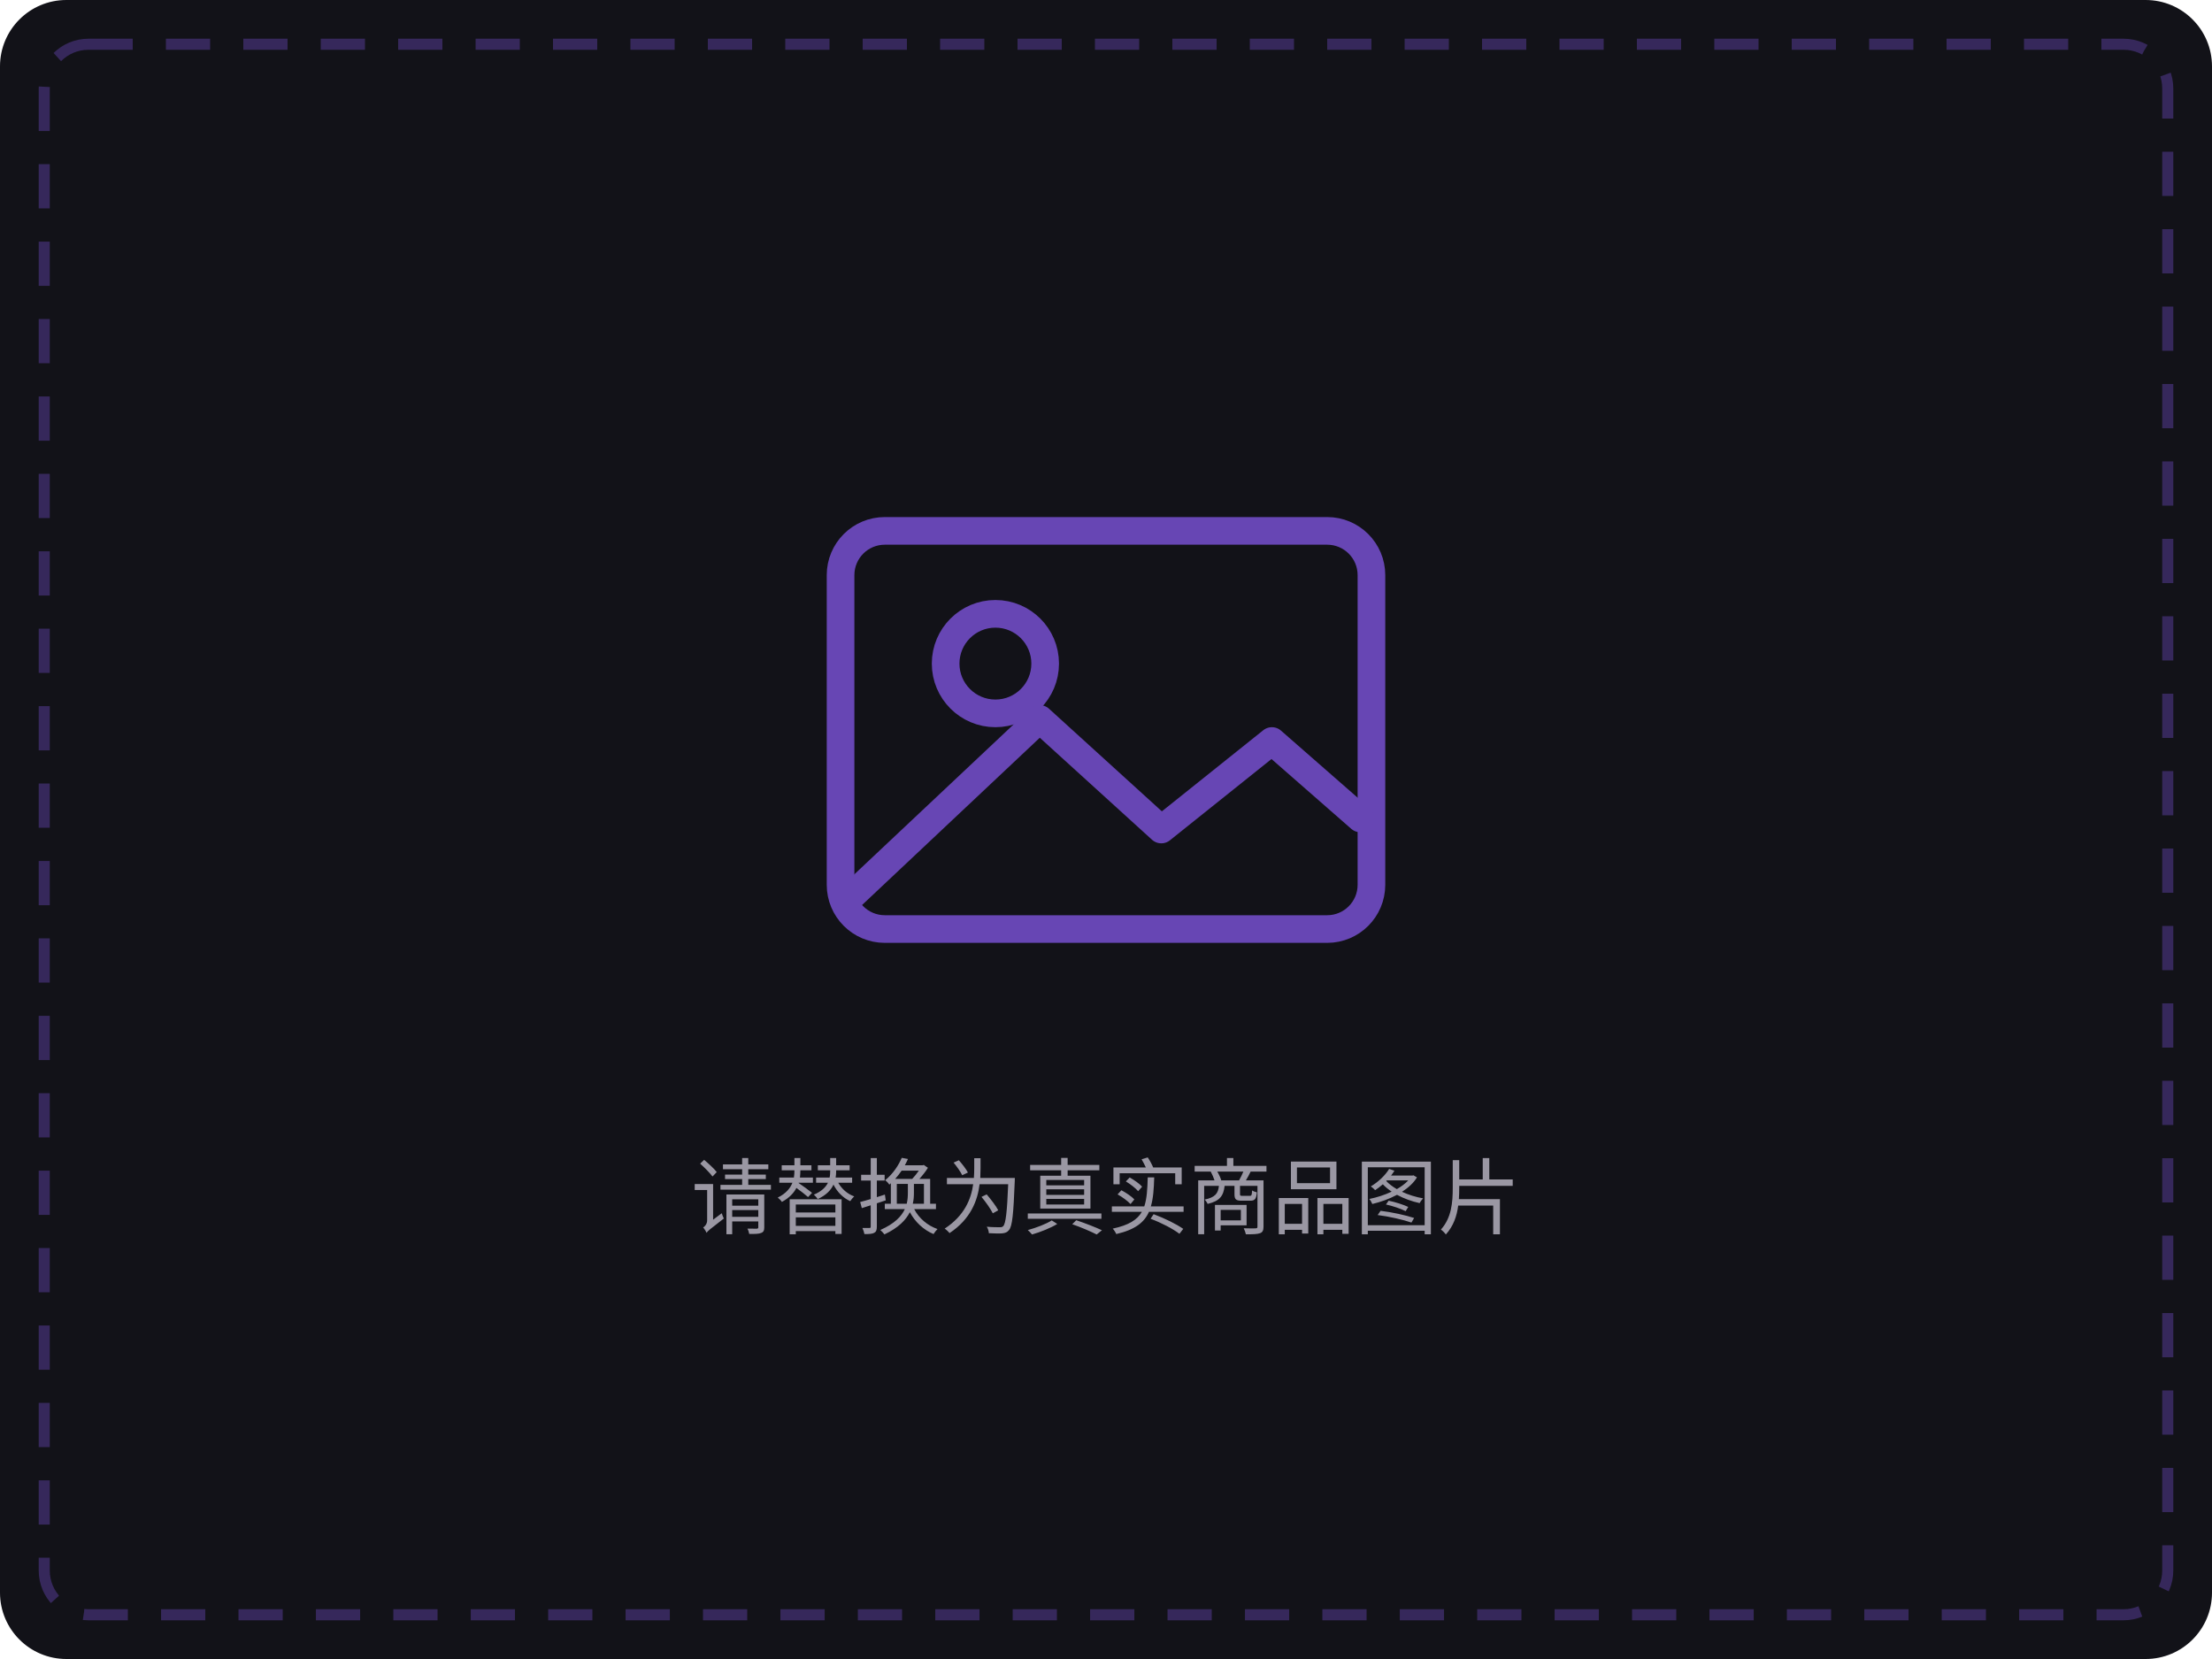
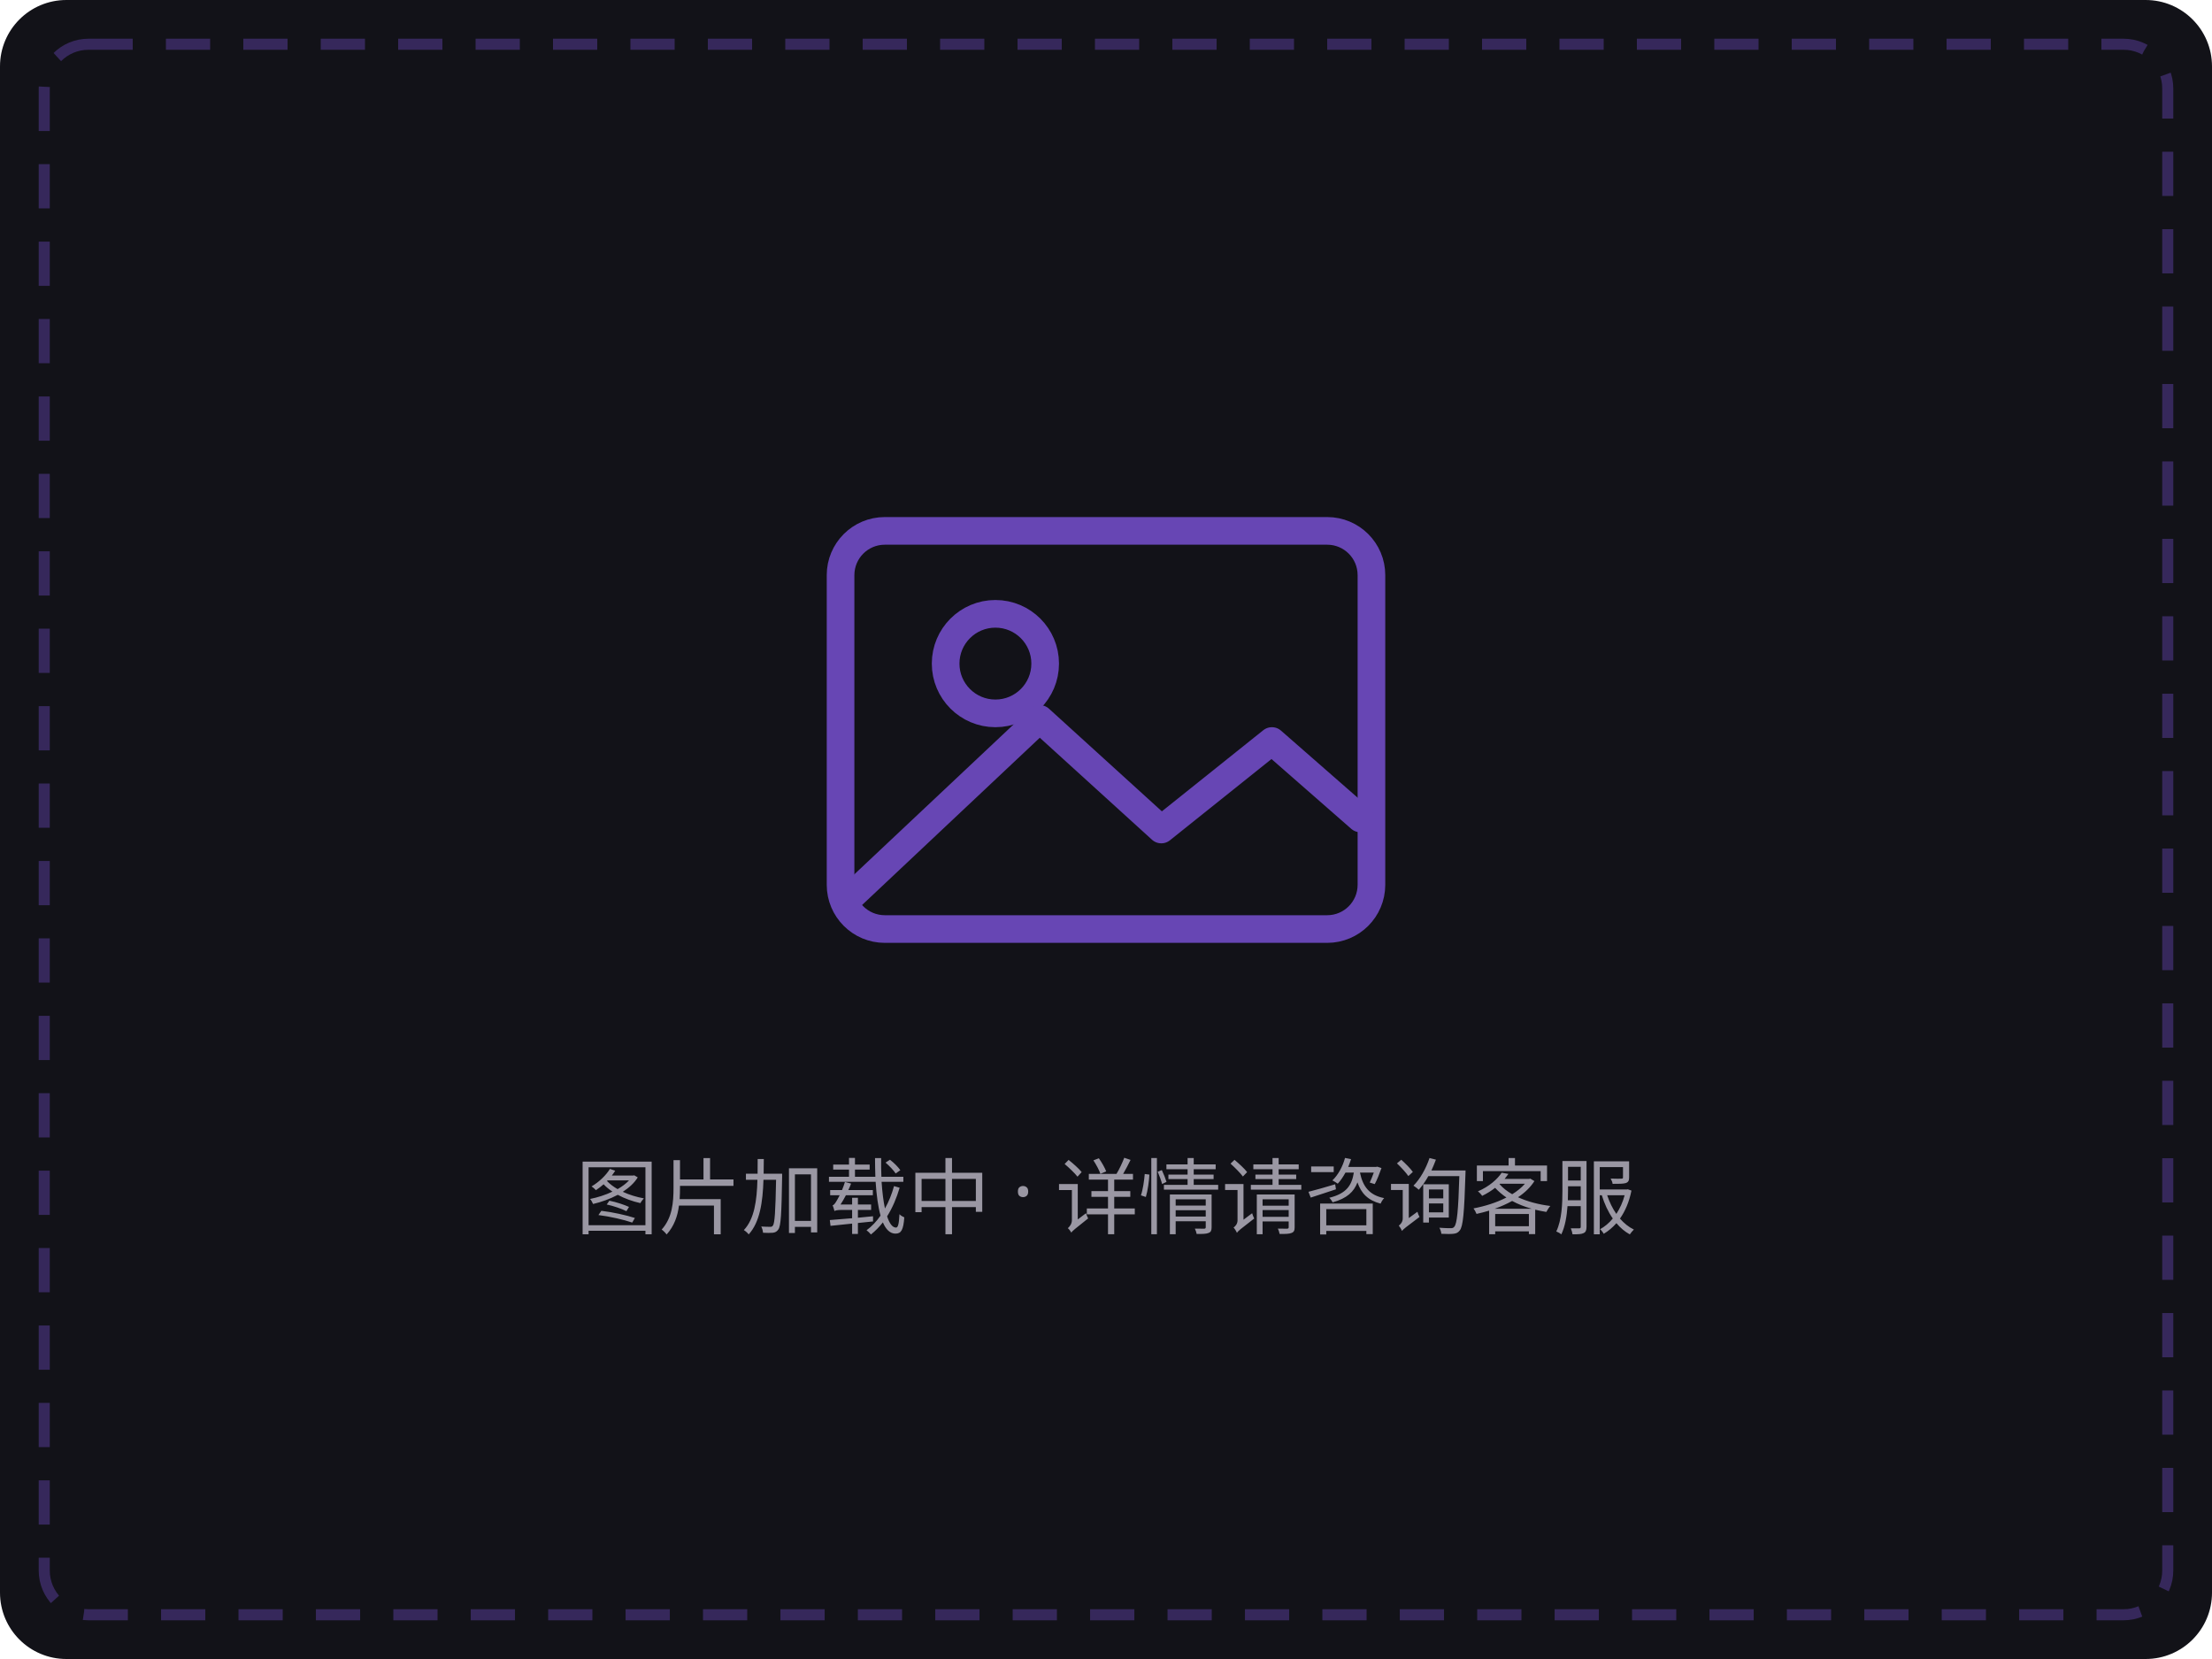
<svg xmlns="http://www.w3.org/2000/svg" width="400" height="300" viewBox="0 0 400 300">
  <rect width="400" height="300" rx="12" fill="#121218" />
  <rect x="8" y="8" width="384" height="284" rx="8" fill="none" stroke="#8b5cf6" stroke-opacity="0.3" stroke-width="2" stroke-dasharray="8 6" />
  <g transform="translate(200 132)" fill="none" stroke="#8b5cf6" stroke-width="5" stroke-linecap="round" stroke-linejoin="round" opacity="0.7">
    <rect x="-48" y="-36" width="96" height="72" rx="8" />
    <circle cx="-20" cy="-12" r="9" />
    <path d="M-46 30 L-12 -2 L10 18 L30 2 L46 16" />
  </g>
-   <text x="200" y="222" fill="#9a97a3" font-family="sans-serif" font-size="15" text-anchor="middle">请替换为真实商品图片</text>
+   <text x="200" y="222" fill="#9a97a3" font-family="sans-serif" font-size="15" text-anchor="middle">图片加载中 · 详情请咨询客服</text>
</svg>
